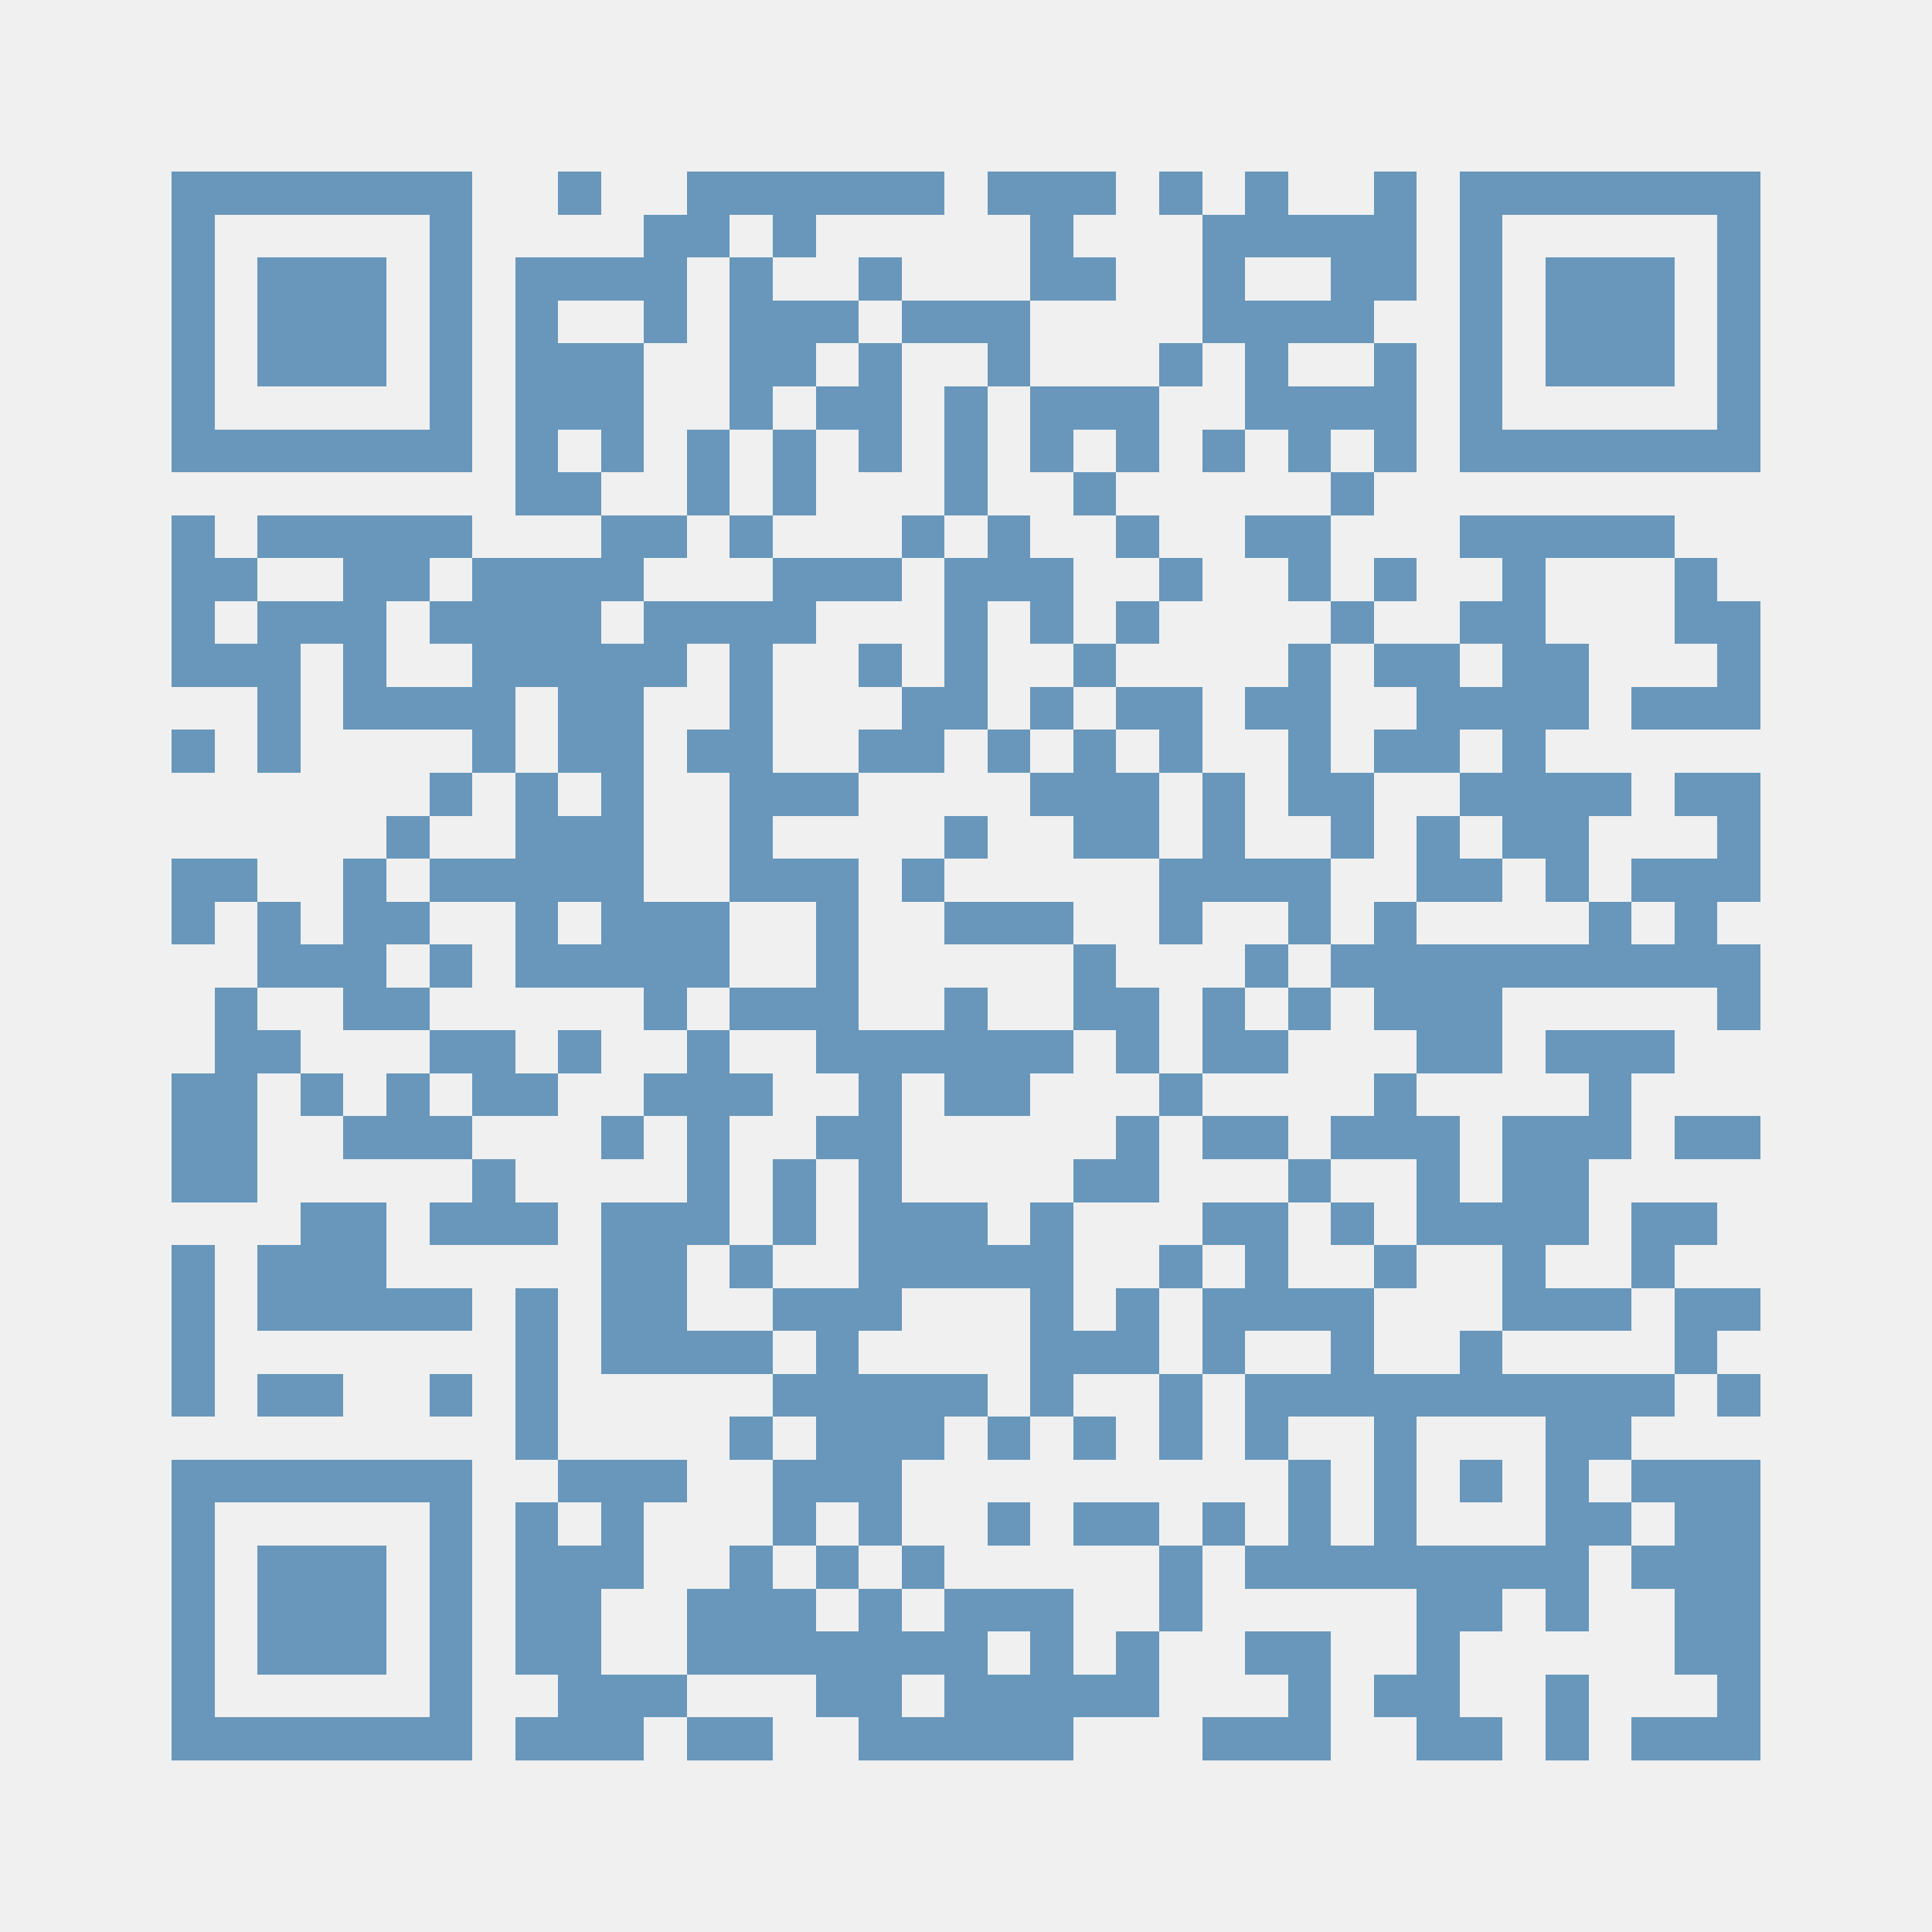
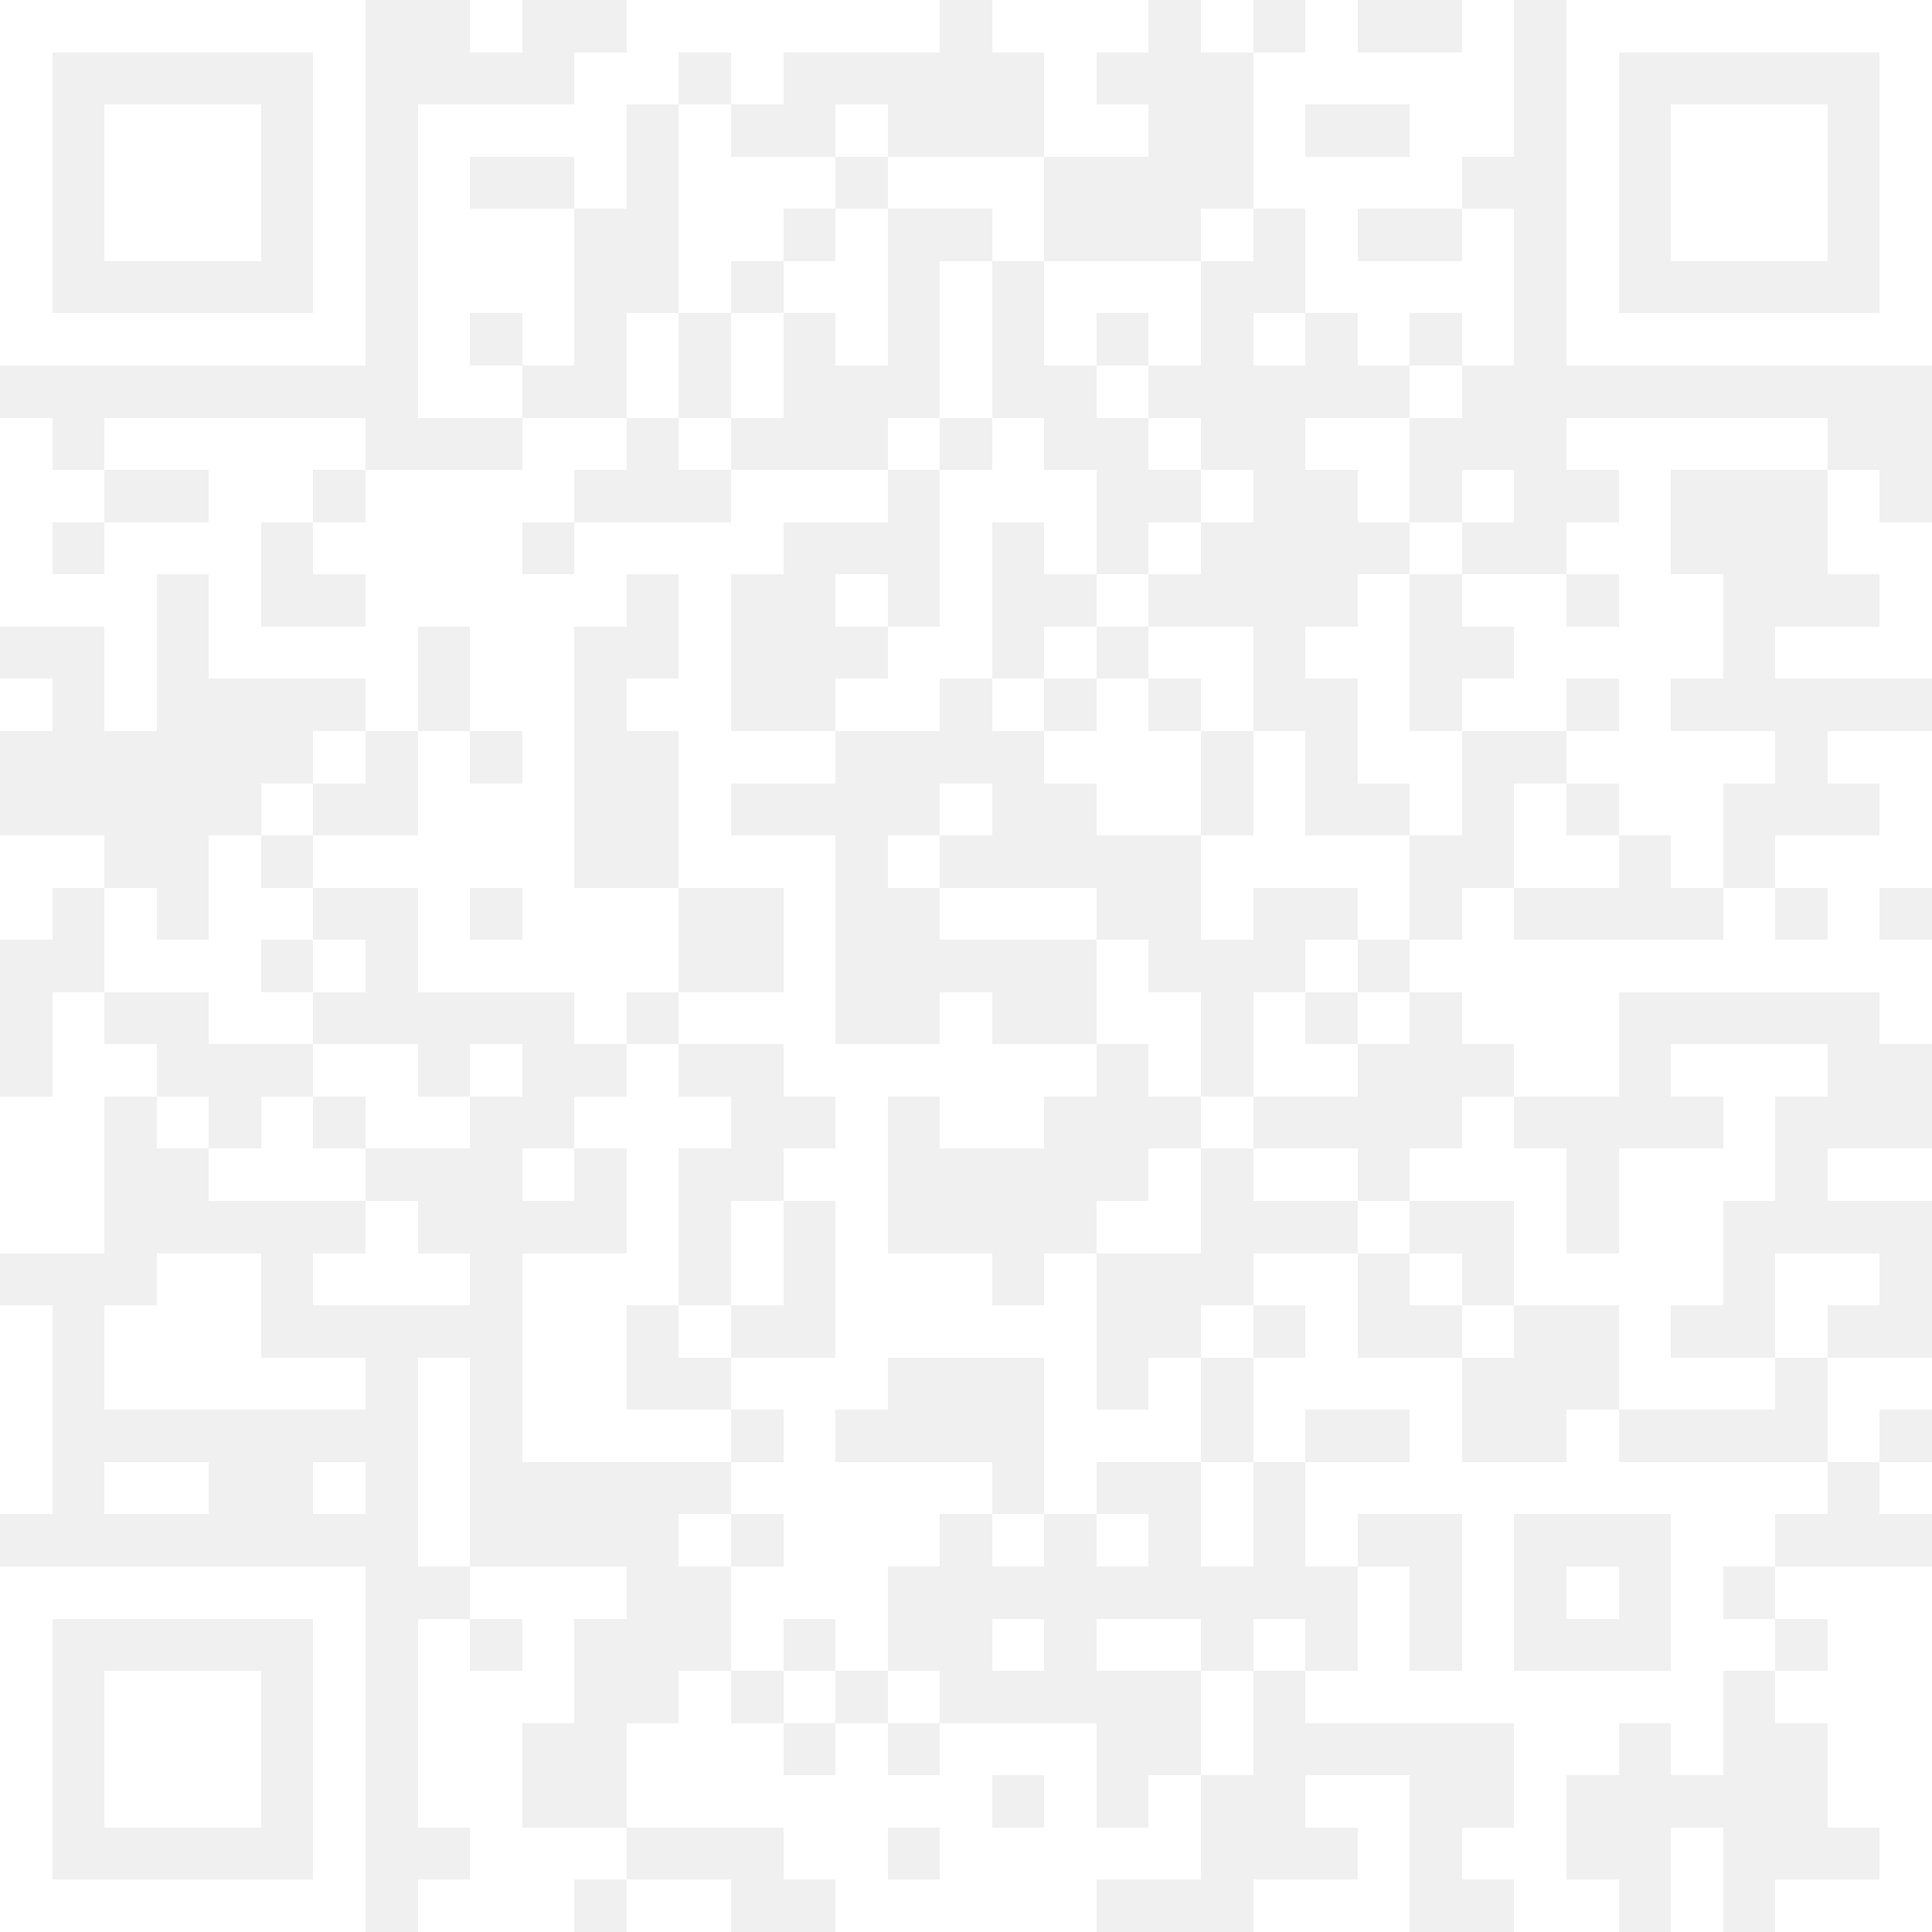
- <svg xmlns="http://www.w3.org/2000/svg" viewBox="0 0 45 45" shape-rendering="crispEdges" width="400" height="400">
-   <path d="M 4 4 L 5 4 L 6 4 L 7 4 L 8 4 L 9 4 L 10 4 L 11 4 L 11 5 L 11 6 L 11 7 L 11 8 L 11 9 L 11 10 L 11 11 L 10 11 L 9 11 L 8 11 L 7 11 L 6 11 L 5 11 L 4 11 L 4 10 L 4 9 L 4 8 L 4 7 L 4 6 L 4 5 Z M 5 5 L 5 6 L 5 7 L 5 8 L 5 9 L 5 10 L 6 10 L 7 10 L 8 10 L 9 10 L 10 10 L 10 9 L 10 8 L 10 7 L 10 6 L 10 5 L 9 5 L 8 5 L 7 5 L 6 5 Z" fill="#6897bb" />
-   <path d="M 4 12 L 5 12 L 5 13 L 6 13 L 6 14 L 5 14 L 5 15 L 6 15 L 6 14 L 7 14 L 8 14 L 8 13 L 7 13 L 6 13 L 6 12 L 7 12 L 8 12 L 9 12 L 10 12 L 11 12 L 11 13 L 10 13 L 10 14 L 9 14 L 9 15 L 9 16 L 10 16 L 11 16 L 11 15 L 10 15 L 10 14 L 11 14 L 11 13 L 12 13 L 13 13 L 14 13 L 14 12 L 15 12 L 16 12 L 16 13 L 15 13 L 15 14 L 14 14 L 14 15 L 15 15 L 15 14 L 16 14 L 17 14 L 18 14 L 18 13 L 19 13 L 20 13 L 21 13 L 21 14 L 20 14 L 19 14 L 19 15 L 18 15 L 18 16 L 18 17 L 18 18 L 19 18 L 20 18 L 20 19 L 19 19 L 18 19 L 18 20 L 19 20 L 20 20 L 20 21 L 20 22 L 20 23 L 20 24 L 21 24 L 22 24 L 22 23 L 23 23 L 23 24 L 24 24 L 25 24 L 25 25 L 24 25 L 24 26 L 23 26 L 22 26 L 22 25 L 21 25 L 21 26 L 21 27 L 21 28 L 22 28 L 23 28 L 23 29 L 24 29 L 24 28 L 25 28 L 25 29 L 25 30 L 25 31 L 26 31 L 26 30 L 27 30 L 27 31 L 27 32 L 26 32 L 25 32 L 25 33 L 24 33 L 24 32 L 24 31 L 24 30 L 23 30 L 22 30 L 21 30 L 21 31 L 20 31 L 20 32 L 21 32 L 22 32 L 23 32 L 23 33 L 22 33 L 22 34 L 21 34 L 21 35 L 21 36 L 20 36 L 20 35 L 19 35 L 19 36 L 18 36 L 18 35 L 18 34 L 19 34 L 19 33 L 18 33 L 18 32 L 19 32 L 19 31 L 18 31 L 18 30 L 19 30 L 20 30 L 20 29 L 20 28 L 20 27 L 19 27 L 19 26 L 20 26 L 20 25 L 19 25 L 19 24 L 18 24 L 17 24 L 17 23 L 18 23 L 19 23 L 19 22 L 19 21 L 18 21 L 17 21 L 17 20 L 17 19 L 17 18 L 16 18 L 16 17 L 17 17 L 17 16 L 17 15 L 16 15 L 16 16 L 15 16 L 15 17 L 15 18 L 15 19 L 15 20 L 15 21 L 16 21 L 17 21 L 17 22 L 17 23 L 16 23 L 16 24 L 15 24 L 15 23 L 14 23 L 13 23 L 12 23 L 12 22 L 12 21 L 11 21 L 10 21 L 10 20 L 11 20 L 12 20 L 12 19 L 12 18 L 13 18 L 13 19 L 14 19 L 14 18 L 13 18 L 13 17 L 13 16 L 12 16 L 12 17 L 12 18 L 11 18 L 11 17 L 10 17 L 9 17 L 8 17 L 8 16 L 8 15 L 7 15 L 7 16 L 7 17 L 7 18 L 6 18 L 6 17 L 6 16 L 5 16 L 4 16 L 4 15 L 4 14 L 4 13 Z M 13 21 L 13 22 L 14 22 L 14 21 Z" fill="#6897bb" />
-   <path d="M 4 17 L 5 17 L 5 18 L 4 18 Z" fill="#6897bb" />
-   <path d="M 4 20 L 5 20 L 6 20 L 6 21 L 5 21 L 5 22 L 4 22 L 4 21 Z" fill="#6897bb" />
-   <path d="M 4 25 L 5 25 L 5 24 L 5 23 L 6 23 L 6 24 L 7 24 L 7 25 L 6 25 L 6 26 L 6 27 L 6 28 L 5 28 L 4 28 L 4 27 L 4 26 Z" fill="#6897bb" />
-   <path d="M 4 29 L 5 29 L 5 30 L 5 31 L 5 32 L 5 33 L 4 33 L 4 32 L 4 31 L 4 30 Z" fill="#6897bb" />
-   <path d="M 4 34 L 5 34 L 6 34 L 7 34 L 8 34 L 9 34 L 10 34 L 11 34 L 11 35 L 11 36 L 11 37 L 11 38 L 11 39 L 11 40 L 11 41 L 10 41 L 9 41 L 8 41 L 7 41 L 6 41 L 5 41 L 4 41 L 4 40 L 4 39 L 4 38 L 4 37 L 4 36 L 4 35 Z M 5 35 L 5 36 L 5 37 L 5 38 L 5 39 L 5 40 L 6 40 L 7 40 L 8 40 L 9 40 L 10 40 L 10 39 L 10 38 L 10 37 L 10 36 L 10 35 L 9 35 L 8 35 L 7 35 L 6 35 Z" fill="#6897bb" />
-   <path d="M 6 6 L 7 6 L 8 6 L 9 6 L 9 7 L 9 8 L 9 9 L 8 9 L 7 9 L 6 9 L 6 8 L 6 7 Z" fill="#6897bb" />
-   <path d="M 6 21 L 7 21 L 7 22 L 8 22 L 8 21 L 8 20 L 9 20 L 9 21 L 10 21 L 10 22 L 9 22 L 9 23 L 10 23 L 10 24 L 9 24 L 8 24 L 8 23 L 7 23 L 6 23 L 6 22 Z" fill="#6897bb" />
-   <path d="M 6 29 L 7 29 L 7 28 L 8 28 L 9 28 L 9 29 L 9 30 L 10 30 L 11 30 L 11 31 L 10 31 L 9 31 L 8 31 L 7 31 L 6 31 L 6 30 Z" fill="#6897bb" />
-   <path d="M 6 32 L 7 32 L 8 32 L 8 33 L 7 33 L 6 33 Z" fill="#6897bb" />
-   <path d="M 6 36 L 7 36 L 8 36 L 9 36 L 9 37 L 9 38 L 9 39 L 8 39 L 7 39 L 6 39 L 6 38 L 6 37 Z" fill="#6897bb" />
-   <path d="M 7 25 L 8 25 L 8 26 L 7 26 Z" fill="#6897bb" />
-   <path d="M 8 26 L 9 26 L 9 25 L 10 25 L 10 26 L 11 26 L 11 27 L 10 27 L 9 27 L 8 27 Z" fill="#6897bb" />
-   <path d="M 9 19 L 10 19 L 10 20 L 9 20 Z" fill="#6897bb" />
-   <path d="M 10 18 L 11 18 L 11 19 L 10 19 Z" fill="#6897bb" />
-   <path d="M 10 22 L 11 22 L 11 23 L 10 23 Z" fill="#6897bb" />
-   <path d="M 10 24 L 11 24 L 12 24 L 12 25 L 13 25 L 13 26 L 12 26 L 11 26 L 11 25 L 10 25 Z" fill="#6897bb" />
-   <path d="M 10 28 L 11 28 L 11 27 L 12 27 L 12 28 L 13 28 L 13 29 L 12 29 L 11 29 L 10 29 Z" fill="#6897bb" />
-   <path d="M 10 32 L 11 32 L 11 33 L 10 33 Z" fill="#6897bb" />
-   <path d="M 12 6 L 13 6 L 14 6 L 15 6 L 15 5 L 16 5 L 16 4 L 17 4 L 18 4 L 19 4 L 20 4 L 21 4 L 22 4 L 22 5 L 21 5 L 20 5 L 19 5 L 19 6 L 18 6 L 18 5 L 17 5 L 17 6 L 16 6 L 16 7 L 16 8 L 15 8 L 15 7 L 14 7 L 13 7 L 13 8 L 14 8 L 15 8 L 15 9 L 15 10 L 15 11 L 14 11 L 14 10 L 13 10 L 13 11 L 14 11 L 14 12 L 13 12 L 12 12 L 12 11 L 12 10 L 12 9 L 12 8 L 12 7 Z" fill="#6897bb" />
-   <path d="M 12 30 L 13 30 L 13 31 L 13 32 L 13 33 L 13 34 L 12 34 L 12 33 L 12 32 L 12 31 Z" fill="#6897bb" />
-   <path d="M 12 35 L 13 35 L 13 36 L 14 36 L 14 35 L 13 35 L 13 34 L 14 34 L 15 34 L 16 34 L 16 35 L 15 35 L 15 36 L 15 37 L 14 37 L 14 38 L 14 39 L 15 39 L 16 39 L 16 40 L 15 40 L 15 41 L 14 41 L 13 41 L 12 41 L 12 40 L 13 40 L 13 39 L 12 39 L 12 38 L 12 37 L 12 36 Z" fill="#6897bb" />
-   <path d="M 13 4 L 14 4 L 14 5 L 13 5 Z" fill="#6897bb" />
-   <path d="M 13 24 L 14 24 L 14 25 L 13 25 Z" fill="#6897bb" />
-   <path d="M 14 26 L 15 26 L 15 27 L 14 27 Z" fill="#6897bb" />
-   <path d="M 14 28 L 15 28 L 16 28 L 16 27 L 16 26 L 15 26 L 15 25 L 16 25 L 16 24 L 17 24 L 17 25 L 18 25 L 18 26 L 17 26 L 17 27 L 17 28 L 17 29 L 16 29 L 16 30 L 16 31 L 17 31 L 18 31 L 18 32 L 17 32 L 16 32 L 15 32 L 14 32 L 14 31 L 14 30 L 14 29 Z" fill="#6897bb" />
-   <path d="M 16 10 L 17 10 L 17 11 L 17 12 L 16 12 L 16 11 Z" fill="#6897bb" />
-   <path d="M 16 37 L 17 37 L 17 36 L 18 36 L 18 37 L 19 37 L 19 38 L 20 38 L 20 37 L 21 37 L 21 38 L 22 38 L 22 37 L 23 37 L 24 37 L 25 37 L 25 38 L 25 39 L 26 39 L 26 38 L 27 38 L 27 39 L 27 40 L 26 40 L 25 40 L 25 41 L 24 41 L 23 41 L 22 41 L 21 41 L 20 41 L 20 40 L 19 40 L 19 39 L 18 39 L 17 39 L 16 39 L 16 38 Z M 21 39 L 21 40 L 22 40 L 22 39 Z M 23 38 L 23 39 L 24 39 L 24 38 Z" fill="#6897bb" />
-   <path d="M 16 40 L 17 40 L 18 40 L 18 41 L 17 41 L 16 41 Z" fill="#6897bb" />
-   <path d="M 17 6 L 18 6 L 18 7 L 19 7 L 20 7 L 20 8 L 19 8 L 19 9 L 18 9 L 18 10 L 17 10 L 17 9 L 17 8 L 17 7 Z" fill="#6897bb" />
-   <path d="M 17 12 L 18 12 L 18 13 L 17 13 Z" fill="#6897bb" />
-   <path d="M 17 29 L 18 29 L 18 30 L 17 30 Z" fill="#6897bb" />
-   <path d="M 17 33 L 18 33 L 18 34 L 17 34 Z" fill="#6897bb" />
-   <path d="M 18 10 L 19 10 L 19 11 L 19 12 L 18 12 L 18 11 Z" fill="#6897bb" />
-   <path d="M 18 27 L 19 27 L 19 28 L 19 29 L 18 29 L 18 28 Z" fill="#6897bb" />
-   <path d="M 19 9 L 20 9 L 20 8 L 21 8 L 21 9 L 21 10 L 21 11 L 20 11 L 20 10 L 19 10 Z" fill="#6897bb" />
-   <path d="M 19 36 L 20 36 L 20 37 L 19 37 Z" fill="#6897bb" />
-   <path d="M 20 6 L 21 6 L 21 7 L 20 7 Z" fill="#6897bb" />
-   <path d="M 20 15 L 21 15 L 21 16 L 20 16 Z" fill="#6897bb" />
-   <path d="M 20 17 L 21 17 L 21 16 L 22 16 L 22 15 L 22 14 L 22 13 L 23 13 L 23 12 L 24 12 L 24 13 L 25 13 L 25 14 L 25 15 L 24 15 L 24 14 L 23 14 L 23 15 L 23 16 L 23 17 L 22 17 L 22 18 L 21 18 L 20 18 Z" fill="#6897bb" />
-   <path d="M 21 7 L 22 7 L 23 7 L 24 7 L 24 8 L 24 9 L 23 9 L 23 8 L 22 8 L 21 8 Z" fill="#6897bb" />
-   <path d="M 21 12 L 22 12 L 22 13 L 21 13 Z" fill="#6897bb" />
-   <path d="M 21 20 L 22 20 L 22 21 L 21 21 Z" fill="#6897bb" />
-   <path d="M 21 36 L 22 36 L 22 37 L 21 37 Z" fill="#6897bb" />
-   <path d="M 22 9 L 23 9 L 23 10 L 23 11 L 23 12 L 22 12 L 22 11 L 22 10 Z" fill="#6897bb" />
-   <path d="M 22 19 L 23 19 L 23 20 L 22 20 Z" fill="#6897bb" />
-   <path d="M 22 21 L 23 21 L 24 21 L 25 21 L 25 22 L 24 22 L 23 22 L 22 22 Z" fill="#6897bb" />
-   <path d="M 23 4 L 24 4 L 25 4 L 26 4 L 26 5 L 25 5 L 25 6 L 26 6 L 26 7 L 25 7 L 24 7 L 24 6 L 24 5 L 23 5 Z" fill="#6897bb" />
-   <path d="M 23 17 L 24 17 L 24 18 L 23 18 Z" fill="#6897bb" />
-   <path d="M 23 33 L 24 33 L 24 34 L 23 34 Z" fill="#6897bb" />
-   <path d="M 23 35 L 24 35 L 24 36 L 23 36 Z" fill="#6897bb" />
-   <path d="M 24 9 L 25 9 L 26 9 L 27 9 L 27 10 L 27 11 L 26 11 L 26 10 L 25 10 L 25 11 L 24 11 L 24 10 Z" fill="#6897bb" />
-   <path d="M 24 16 L 25 16 L 25 17 L 24 17 Z" fill="#6897bb" />
-   <path d="M 24 18 L 25 18 L 25 17 L 26 17 L 26 18 L 27 18 L 27 19 L 27 20 L 26 20 L 25 20 L 25 19 L 24 19 Z" fill="#6897bb" />
-   <path d="M 25 11 L 26 11 L 26 12 L 25 12 Z" fill="#6897bb" />
-   <path d="M 25 15 L 26 15 L 26 16 L 25 16 Z" fill="#6897bb" />
-   <path d="M 25 22 L 26 22 L 26 23 L 27 23 L 27 24 L 27 25 L 26 25 L 26 24 L 25 24 L 25 23 Z" fill="#6897bb" />
-   <path d="M 25 27 L 26 27 L 26 26 L 27 26 L 27 27 L 27 28 L 26 28 L 25 28 Z" fill="#6897bb" />
-   <path d="M 25 33 L 26 33 L 26 34 L 25 34 Z" fill="#6897bb" />
-   <path d="M 25 35 L 26 35 L 27 35 L 27 36 L 26 36 L 25 36 Z" fill="#6897bb" />
-   <path d="M 26 12 L 27 12 L 27 13 L 26 13 Z" fill="#6897bb" />
-   <path d="M 26 14 L 27 14 L 27 15 L 26 15 Z" fill="#6897bb" />
-   <path d="M 26 16 L 27 16 L 28 16 L 28 17 L 28 18 L 27 18 L 27 17 L 26 17 Z" fill="#6897bb" />
-   <path d="M 27 4 L 28 4 L 28 5 L 27 5 Z" fill="#6897bb" />
-   <path d="M 27 8 L 28 8 L 28 9 L 27 9 Z" fill="#6897bb" />
-   <path d="M 27 13 L 28 13 L 28 14 L 27 14 Z" fill="#6897bb" />
-   <path d="M 27 20 L 28 20 L 28 19 L 28 18 L 29 18 L 29 19 L 29 20 L 30 20 L 31 20 L 31 21 L 31 22 L 30 22 L 30 21 L 29 21 L 28 21 L 28 22 L 27 22 L 27 21 Z" fill="#6897bb" />
-   <path d="M 27 25 L 28 25 L 28 26 L 27 26 Z" fill="#6897bb" />
-   <path d="M 27 29 L 28 29 L 28 30 L 27 30 Z" fill="#6897bb" />
-   <path d="M 27 32 L 28 32 L 28 33 L 28 34 L 27 34 L 27 33 Z" fill="#6897bb" />
-   <path d="M 27 36 L 28 36 L 28 37 L 28 38 L 27 38 L 27 37 Z" fill="#6897bb" />
-   <path d="M 28 5 L 29 5 L 29 4 L 30 4 L 30 5 L 31 5 L 32 5 L 32 4 L 33 4 L 33 5 L 33 6 L 33 7 L 32 7 L 32 8 L 31 8 L 30 8 L 30 9 L 31 9 L 32 9 L 32 8 L 33 8 L 33 9 L 33 10 L 33 11 L 32 11 L 32 10 L 31 10 L 31 11 L 30 11 L 30 10 L 29 10 L 29 9 L 29 8 L 28 8 L 28 7 L 28 6 Z M 29 6 L 29 7 L 30 7 L 31 7 L 31 6 L 30 6 Z" fill="#6897bb" />
-   <path d="M 28 10 L 29 10 L 29 11 L 28 11 Z" fill="#6897bb" />
-   <path d="M 28 23 L 29 23 L 29 24 L 30 24 L 30 25 L 29 25 L 28 25 L 28 24 Z" fill="#6897bb" />
-   <path d="M 28 26 L 29 26 L 30 26 L 30 27 L 29 27 L 28 27 Z" fill="#6897bb" />
-   <path d="M 28 28 L 29 28 L 30 28 L 30 29 L 30 30 L 31 30 L 32 30 L 32 31 L 32 32 L 33 32 L 34 32 L 34 31 L 35 31 L 35 32 L 36 32 L 37 32 L 38 32 L 39 32 L 39 33 L 38 33 L 38 34 L 37 34 L 37 35 L 38 35 L 38 36 L 37 36 L 37 37 L 37 38 L 36 38 L 36 37 L 35 37 L 35 38 L 34 38 L 34 39 L 34 40 L 35 40 L 35 41 L 34 41 L 33 41 L 33 40 L 32 40 L 32 39 L 33 39 L 33 38 L 33 37 L 32 37 L 31 37 L 30 37 L 29 37 L 29 36 L 30 36 L 30 35 L 30 34 L 31 34 L 31 35 L 31 36 L 32 36 L 32 35 L 32 34 L 32 33 L 31 33 L 30 33 L 30 34 L 29 34 L 29 33 L 29 32 L 30 32 L 31 32 L 31 31 L 30 31 L 29 31 L 29 32 L 28 32 L 28 31 L 28 30 L 29 30 L 29 29 L 28 29 Z M 33 33 L 33 34 L 33 35 L 33 36 L 34 36 L 35 36 L 36 36 L 36 35 L 36 34 L 36 33 L 35 33 L 34 33 Z" fill="#6897bb" />
-   <path d="M 28 35 L 29 35 L 29 36 L 28 36 Z" fill="#6897bb" />
-   <path d="M 28 40 L 29 40 L 30 40 L 30 39 L 29 39 L 29 38 L 30 38 L 31 38 L 31 39 L 31 40 L 31 41 L 30 41 L 29 41 L 28 41 Z" fill="#6897bb" />
-   <path d="M 29 12 L 30 12 L 31 12 L 31 13 L 31 14 L 30 14 L 30 13 L 29 13 Z" fill="#6897bb" />
-   <path d="M 29 16 L 30 16 L 30 15 L 31 15 L 31 16 L 31 17 L 31 18 L 32 18 L 32 19 L 32 20 L 31 20 L 31 19 L 30 19 L 30 18 L 30 17 L 29 17 Z" fill="#6897bb" />
-   <path d="M 29 22 L 30 22 L 30 23 L 29 23 Z" fill="#6897bb" />
-   <path d="M 30 23 L 31 23 L 31 24 L 30 24 Z" fill="#6897bb" />
-   <path d="M 30 27 L 31 27 L 31 28 L 30 28 Z" fill="#6897bb" />
-   <path d="M 31 11 L 32 11 L 32 12 L 31 12 Z" fill="#6897bb" />
-   <path d="M 31 14 L 32 14 L 32 15 L 31 15 Z" fill="#6897bb" />
-   <path d="M 31 22 L 32 22 L 32 21 L 33 21 L 33 22 L 34 22 L 35 22 L 36 22 L 37 22 L 37 21 L 38 21 L 38 22 L 39 22 L 39 21 L 38 21 L 38 20 L 39 20 L 40 20 L 40 19 L 39 19 L 39 18 L 40 18 L 41 18 L 41 19 L 41 20 L 41 21 L 40 21 L 40 22 L 41 22 L 41 23 L 41 24 L 40 24 L 40 23 L 39 23 L 38 23 L 37 23 L 36 23 L 35 23 L 35 24 L 35 25 L 34 25 L 33 25 L 33 24 L 32 24 L 32 23 L 31 23 Z" fill="#6897bb" />
-   <path d="M 31 26 L 32 26 L 32 25 L 33 25 L 33 26 L 34 26 L 34 27 L 34 28 L 35 28 L 35 27 L 35 26 L 36 26 L 37 26 L 37 25 L 36 25 L 36 24 L 37 24 L 38 24 L 39 24 L 39 25 L 38 25 L 38 26 L 38 27 L 37 27 L 37 28 L 37 29 L 36 29 L 36 30 L 37 30 L 38 30 L 38 31 L 37 31 L 36 31 L 35 31 L 35 30 L 35 29 L 34 29 L 33 29 L 33 28 L 33 27 L 32 27 L 31 27 Z" fill="#6897bb" />
-   <path d="M 31 28 L 32 28 L 32 29 L 31 29 Z" fill="#6897bb" />
-   <path d="M 32 13 L 33 13 L 33 14 L 32 14 Z" fill="#6897bb" />
-   <path d="M 32 15 L 33 15 L 34 15 L 34 16 L 35 16 L 35 15 L 34 15 L 34 14 L 35 14 L 35 13 L 34 13 L 34 12 L 35 12 L 36 12 L 37 12 L 38 12 L 39 12 L 39 13 L 38 13 L 37 13 L 36 13 L 36 14 L 36 15 L 37 15 L 37 16 L 37 17 L 36 17 L 36 18 L 37 18 L 38 18 L 38 19 L 37 19 L 37 20 L 37 21 L 36 21 L 36 20 L 35 20 L 35 19 L 34 19 L 34 18 L 35 18 L 35 17 L 34 17 L 34 18 L 33 18 L 32 18 L 32 17 L 33 17 L 33 16 L 32 16 Z" fill="#6897bb" />
-   <path d="M 32 29 L 33 29 L 33 30 L 32 30 Z" fill="#6897bb" />
-   <path d="M 33 19 L 34 19 L 34 20 L 35 20 L 35 21 L 34 21 L 33 21 L 33 20 Z" fill="#6897bb" />
-   <path d="M 34 4 L 35 4 L 36 4 L 37 4 L 38 4 L 39 4 L 40 4 L 41 4 L 41 5 L 41 6 L 41 7 L 41 8 L 41 9 L 41 10 L 41 11 L 40 11 L 39 11 L 38 11 L 37 11 L 36 11 L 35 11 L 34 11 L 34 10 L 34 9 L 34 8 L 34 7 L 34 6 L 34 5 Z M 35 5 L 35 6 L 35 7 L 35 8 L 35 9 L 35 10 L 36 10 L 37 10 L 38 10 L 39 10 L 40 10 L 40 9 L 40 8 L 40 7 L 40 6 L 40 5 L 39 5 L 38 5 L 37 5 L 36 5 Z" fill="#6897bb" />
-   <path d="M 34 34 L 35 34 L 35 35 L 34 35 Z" fill="#6897bb" />
-   <path d="M 36 6 L 37 6 L 38 6 L 39 6 L 39 7 L 39 8 L 39 9 L 38 9 L 37 9 L 36 9 L 36 8 L 36 7 Z" fill="#6897bb" />
-   <path d="M 36 39 L 37 39 L 37 40 L 37 41 L 36 41 L 36 40 Z" fill="#6897bb" />
-   <path d="M 38 16 L 39 16 L 40 16 L 40 15 L 39 15 L 39 14 L 39 13 L 40 13 L 40 14 L 41 14 L 41 15 L 41 16 L 41 17 L 40 17 L 39 17 L 38 17 Z" fill="#6897bb" />
-   <path d="M 38 28 L 39 28 L 40 28 L 40 29 L 39 29 L 39 30 L 38 30 L 38 29 Z" fill="#6897bb" />
-   <path d="M 38 34 L 39 34 L 40 34 L 41 34 L 41 35 L 41 36 L 41 37 L 41 38 L 41 39 L 41 40 L 41 41 L 40 41 L 39 41 L 38 41 L 38 40 L 39 40 L 40 40 L 40 39 L 39 39 L 39 38 L 39 37 L 38 37 L 38 36 L 39 36 L 39 35 L 38 35 Z" fill="#6897bb" />
-   <path d="M 39 26 L 40 26 L 41 26 L 41 27 L 40 27 L 39 27 Z" fill="#6897bb" />
-   <path d="M 39 30 L 40 30 L 41 30 L 41 31 L 40 31 L 40 32 L 39 32 L 39 31 Z" fill="#6897bb" />
-   <path d="M 40 32 L 41 32 L 41 33 L 40 33 Z" fill="#6897bb" />
+ <svg xmlns="http://www.w3.org/2000/svg" viewBox="4 4 37 37" shape-rendering="crispEdges" width="400" height="400">
+   <path d="M 4 4 L 5 4 L 6 4 L 7 4 L 8 4 L 9 4 L 10 4 L 11 4 L 11 5 L 11 6 L 11 7 L 11 8 L 11 9 L 11 10 L 11 11 L 10 11 L 9 11 L 8 11 L 7 11 L 6 11 L 5 11 L 4 11 L 4 10 L 4 9 L 4 8 L 4 7 L 4 6 L 4 5 Z M 5 5 L 5 6 L 5 7 L 5 8 L 5 9 L 5 10 L 6 10 L 7 10 L 8 10 L 9 10 L 10 10 L 10 9 L 10 8 L 10 7 L 10 6 L 10 5 L 9 5 L 8 5 L 7 5 L 6 5 Z" fill="#ffffff" />
+   <path d="M 4 12 L 5 12 L 5 13 L 6 13 L 6 14 L 5 14 L 5 15 L 6 15 L 6 14 L 7 14 L 8 14 L 8 13 L 7 13 L 6 13 L 6 12 L 7 12 L 8 12 L 9 12 L 10 12 L 11 12 L 11 13 L 10 13 L 10 14 L 9 14 L 9 15 L 9 16 L 10 16 L 11 16 L 11 15 L 10 15 L 10 14 L 11 14 L 11 13 L 12 13 L 13 13 L 14 13 L 14 12 L 15 12 L 16 12 L 16 13 L 15 13 L 15 14 L 14 14 L 14 15 L 15 15 L 15 14 L 16 14 L 17 14 L 18 14 L 18 13 L 19 13 L 20 13 L 21 13 L 21 14 L 20 14 L 19 14 L 19 15 L 18 15 L 18 16 L 18 17 L 18 18 L 19 18 L 20 18 L 20 19 L 19 19 L 18 19 L 18 20 L 19 20 L 20 20 L 20 21 L 20 22 L 20 23 L 20 24 L 21 24 L 22 24 L 22 23 L 23 23 L 23 24 L 24 24 L 25 24 L 25 25 L 24 25 L 24 26 L 23 26 L 22 26 L 22 25 L 21 25 L 21 26 L 21 27 L 21 28 L 22 28 L 23 28 L 23 29 L 24 29 L 24 28 L 25 28 L 25 29 L 25 30 L 25 31 L 26 31 L 26 30 L 27 30 L 27 31 L 27 32 L 26 32 L 25 32 L 25 33 L 24 33 L 24 32 L 24 31 L 24 30 L 23 30 L 22 30 L 21 30 L 21 31 L 20 31 L 20 32 L 21 32 L 22 32 L 23 32 L 23 33 L 22 33 L 22 34 L 21 34 L 21 35 L 21 36 L 20 36 L 20 35 L 19 35 L 19 36 L 18 36 L 18 35 L 18 34 L 19 34 L 19 33 L 18 33 L 18 32 L 19 32 L 19 31 L 18 31 L 18 30 L 19 30 L 20 30 L 20 29 L 20 28 L 20 27 L 19 27 L 19 26 L 20 26 L 20 25 L 19 25 L 19 24 L 18 24 L 17 24 L 17 23 L 18 23 L 19 23 L 19 22 L 19 21 L 18 21 L 17 21 L 17 20 L 17 19 L 17 18 L 16 18 L 16 17 L 17 17 L 17 16 L 17 15 L 16 15 L 16 16 L 15 16 L 15 17 L 15 18 L 15 19 L 15 20 L 15 21 L 16 21 L 17 21 L 17 22 L 17 23 L 16 23 L 16 24 L 15 24 L 15 23 L 14 23 L 13 23 L 12 23 L 12 22 L 12 21 L 11 21 L 10 21 L 10 20 L 11 20 L 12 20 L 12 19 L 12 18 L 13 18 L 13 19 L 14 19 L 14 18 L 13 18 L 13 17 L 13 16 L 12 16 L 12 17 L 12 18 L 11 18 L 11 17 L 10 17 L 9 17 L 8 17 L 8 16 L 8 15 L 7 15 L 7 16 L 7 17 L 7 18 L 6 18 L 6 17 L 6 16 L 5 16 L 4 16 L 4 15 L 4 14 L 4 13 Z M 13 21 L 13 22 L 14 22 L 14 21 Z" fill="#ffffff" />
+   <path d="M 4 17 L 5 17 L 5 18 L 4 18 Z" fill="#ffffff" />
+   <path d="M 4 20 L 5 20 L 6 20 L 6 21 L 5 21 L 5 22 L 4 22 L 4 21 Z" fill="#ffffff" />
+   <path d="M 4 25 L 5 25 L 5 24 L 5 23 L 6 23 L 6 24 L 7 24 L 7 25 L 6 25 L 6 26 L 6 27 L 6 28 L 5 28 L 4 28 L 4 27 L 4 26 Z" fill="#ffffff" />
+   <path d="M 4 29 L 5 29 L 5 30 L 5 31 L 5 32 L 5 33 L 4 33 L 4 32 L 4 31 L 4 30 Z" fill="#ffffff" />
+   <path d="M 4 34 L 5 34 L 6 34 L 7 34 L 8 34 L 9 34 L 10 34 L 11 34 L 11 35 L 11 36 L 11 37 L 11 38 L 11 39 L 11 40 L 11 41 L 10 41 L 9 41 L 8 41 L 7 41 L 6 41 L 5 41 L 4 41 L 4 40 L 4 39 L 4 38 L 4 37 L 4 36 L 4 35 Z M 5 35 L 5 36 L 5 37 L 5 38 L 5 39 L 5 40 L 6 40 L 7 40 L 8 40 L 9 40 L 10 40 L 10 39 L 10 38 L 10 37 L 10 36 L 10 35 L 9 35 L 8 35 L 7 35 L 6 35 Z" fill="#ffffff" />
+   <path d="M 6 6 L 7 6 L 8 6 L 9 6 L 9 7 L 9 8 L 9 9 L 8 9 L 7 9 L 6 9 L 6 8 L 6 7 Z" fill="#ffffff" />
+   <path d="M 6 21 L 7 21 L 7 22 L 8 22 L 8 21 L 8 20 L 9 20 L 9 21 L 10 21 L 10 22 L 9 22 L 9 23 L 10 23 L 10 24 L 9 24 L 8 24 L 8 23 L 7 23 L 6 23 L 6 22 Z" fill="#ffffff" />
+   <path d="M 6 29 L 7 29 L 7 28 L 8 28 L 9 28 L 9 29 L 9 30 L 10 30 L 11 30 L 11 31 L 10 31 L 9 31 L 8 31 L 7 31 L 6 31 L 6 30 Z" fill="#ffffff" />
+   <path d="M 6 32 L 7 32 L 8 32 L 8 33 L 7 33 L 6 33 Z" fill="#ffffff" />
+   <path d="M 6 36 L 7 36 L 8 36 L 9 36 L 9 37 L 9 38 L 9 39 L 8 39 L 7 39 L 6 39 L 6 38 L 6 37 Z" fill="#ffffff" />
+   <path d="M 7 25 L 8 25 L 8 26 L 7 26 Z" fill="#ffffff" />
+   <path d="M 8 26 L 9 26 L 9 25 L 10 25 L 10 26 L 11 26 L 11 27 L 10 27 L 9 27 L 8 27 Z" fill="#ffffff" />
+   <path d="M 9 19 L 10 19 L 10 20 L 9 20 Z" fill="#ffffff" />
+   <path d="M 10 18 L 11 18 L 11 19 L 10 19 Z" fill="#ffffff" />
+   <path d="M 10 22 L 11 22 L 11 23 L 10 23 Z" fill="#ffffff" />
+   <path d="M 10 24 L 11 24 L 12 24 L 12 25 L 13 25 L 13 26 L 12 26 L 11 26 L 11 25 L 10 25 Z" fill="#ffffff" />
+   <path d="M 10 28 L 11 28 L 11 27 L 12 27 L 12 28 L 13 28 L 13 29 L 12 29 L 11 29 L 10 29 Z" fill="#ffffff" />
+   <path d="M 10 32 L 11 32 L 11 33 L 10 33 Z" fill="#ffffff" />
+   <path d="M 12 6 L 13 6 L 14 6 L 15 6 L 15 5 L 16 5 L 16 4 L 17 4 L 18 4 L 19 4 L 20 4 L 21 4 L 22 4 L 22 5 L 21 5 L 20 5 L 19 5 L 19 6 L 18 6 L 18 5 L 17 5 L 17 6 L 16 6 L 16 7 L 16 8 L 15 8 L 15 7 L 14 7 L 13 7 L 13 8 L 14 8 L 15 8 L 15 9 L 15 10 L 15 11 L 14 11 L 14 10 L 13 10 L 13 11 L 14 11 L 14 12 L 13 12 L 12 12 L 12 11 L 12 10 L 12 9 L 12 8 L 12 7 Z" fill="#ffffff" />
+   <path d="M 12 30 L 13 30 L 13 31 L 13 32 L 13 33 L 13 34 L 12 34 L 12 33 L 12 32 L 12 31 Z" fill="#ffffff" />
+   <path d="M 12 35 L 13 35 L 13 36 L 14 36 L 14 35 L 13 35 L 13 34 L 14 34 L 15 34 L 16 34 L 16 35 L 15 35 L 15 36 L 15 37 L 14 37 L 14 38 L 14 39 L 15 39 L 16 39 L 16 40 L 15 40 L 15 41 L 14 41 L 13 41 L 12 41 L 12 40 L 13 40 L 13 39 L 12 39 L 12 38 L 12 37 L 12 36 Z" fill="#ffffff" />
+   <path d="M 13 4 L 14 4 L 14 5 L 13 5 Z" fill="#ffffff" />
+   <path d="M 13 24 L 14 24 L 14 25 L 13 25 Z" fill="#ffffff" />
+   <path d="M 14 26 L 15 26 L 15 27 L 14 27 Z" fill="#ffffff" />
+   <path d="M 14 28 L 15 28 L 16 28 L 16 27 L 16 26 L 15 26 L 15 25 L 16 25 L 16 24 L 17 24 L 17 25 L 18 25 L 18 26 L 17 26 L 17 27 L 17 28 L 17 29 L 16 29 L 16 30 L 16 31 L 17 31 L 18 31 L 18 32 L 17 32 L 16 32 L 15 32 L 14 32 L 14 31 L 14 30 L 14 29 Z" fill="#ffffff" />
+   <path d="M 16 10 L 17 10 L 17 11 L 17 12 L 16 12 L 16 11 Z" fill="#ffffff" />
+   <path d="M 16 37 L 17 37 L 17 36 L 18 36 L 18 37 L 19 37 L 19 38 L 20 38 L 20 37 L 21 37 L 21 38 L 22 38 L 22 37 L 23 37 L 24 37 L 25 37 L 25 38 L 25 39 L 26 39 L 26 38 L 27 38 L 27 39 L 27 40 L 26 40 L 25 40 L 25 41 L 24 41 L 23 41 L 22 41 L 21 41 L 20 41 L 20 40 L 19 40 L 19 39 L 18 39 L 17 39 L 16 39 L 16 38 Z M 21 39 L 21 40 L 22 40 L 22 39 Z M 23 38 L 23 39 L 24 39 L 24 38 Z" fill="#ffffff" />
+   <path d="M 16 40 L 17 40 L 18 40 L 18 41 L 17 41 L 16 41 Z" fill="#ffffff" />
+   <path d="M 17 6 L 18 6 L 18 7 L 19 7 L 20 7 L 20 8 L 19 8 L 19 9 L 18 9 L 18 10 L 17 10 L 17 9 L 17 8 L 17 7 Z" fill="#ffffff" />
+   <path d="M 17 12 L 18 12 L 18 13 L 17 13 Z" fill="#ffffff" />
+   <path d="M 17 29 L 18 29 L 18 30 L 17 30 Z" fill="#ffffff" />
+   <path d="M 17 33 L 18 33 L 18 34 L 17 34 Z" fill="#ffffff" />
+   <path d="M 18 10 L 19 10 L 19 11 L 19 12 L 18 12 L 18 11 Z" fill="#ffffff" />
+   <path d="M 18 27 L 19 27 L 19 28 L 19 29 L 18 29 L 18 28 Z" fill="#ffffff" />
+   <path d="M 19 9 L 20 9 L 20 8 L 21 8 L 21 9 L 21 10 L 21 11 L 20 11 L 20 10 L 19 10 Z" fill="#ffffff" />
+   <path d="M 19 36 L 20 36 L 20 37 L 19 37 Z" fill="#ffffff" />
+   <path d="M 20 6 L 21 6 L 21 7 L 20 7 Z" fill="#ffffff" />
+   <path d="M 20 15 L 21 15 L 21 16 L 20 16 Z" fill="#ffffff" />
+   <path d="M 20 17 L 21 17 L 21 16 L 22 16 L 22 15 L 22 14 L 22 13 L 23 13 L 23 12 L 24 12 L 24 13 L 25 13 L 25 14 L 25 15 L 24 15 L 24 14 L 23 14 L 23 15 L 23 16 L 23 17 L 22 17 L 22 18 L 21 18 L 20 18 Z" fill="#ffffff" />
+   <path d="M 21 7 L 22 7 L 23 7 L 24 7 L 24 8 L 24 9 L 23 9 L 23 8 L 22 8 L 21 8 Z" fill="#ffffff" />
+   <path d="M 21 12 L 22 12 L 22 13 L 21 13 Z" fill="#ffffff" />
+   <path d="M 21 20 L 22 20 L 22 21 L 21 21 Z" fill="#ffffff" />
+   <path d="M 21 36 L 22 36 L 22 37 L 21 37 Z" fill="#ffffff" />
+   <path d="M 22 9 L 23 9 L 23 10 L 23 11 L 23 12 L 22 12 L 22 11 L 22 10 Z" fill="#ffffff" />
+   <path d="M 22 19 L 23 19 L 23 20 L 22 20 Z" fill="#ffffff" />
+   <path d="M 22 21 L 23 21 L 24 21 L 25 21 L 25 22 L 24 22 L 23 22 L 22 22 Z" fill="#ffffff" />
+   <path d="M 23 4 L 24 4 L 25 4 L 26 4 L 26 5 L 25 5 L 25 6 L 26 6 L 26 7 L 25 7 L 24 7 L 24 6 L 24 5 L 23 5 Z" fill="#ffffff" />
+   <path d="M 23 17 L 24 17 L 24 18 L 23 18 Z" fill="#ffffff" />
+   <path d="M 23 33 L 24 33 L 24 34 L 23 34 Z" fill="#ffffff" />
+   <path d="M 23 35 L 24 35 L 24 36 L 23 36 Z" fill="#ffffff" />
+   <path d="M 24 9 L 25 9 L 26 9 L 27 9 L 27 10 L 27 11 L 26 11 L 26 10 L 25 10 L 25 11 L 24 11 L 24 10 Z" fill="#ffffff" />
+   <path d="M 24 16 L 25 16 L 25 17 L 24 17 Z" fill="#ffffff" />
+   <path d="M 24 18 L 25 18 L 25 17 L 26 17 L 26 18 L 27 18 L 27 19 L 27 20 L 26 20 L 25 20 L 25 19 L 24 19 Z" fill="#ffffff" />
+   <path d="M 25 11 L 26 11 L 26 12 L 25 12 Z" fill="#ffffff" />
+   <path d="M 25 15 L 26 15 L 26 16 L 25 16 Z" fill="#ffffff" />
+   <path d="M 25 22 L 26 22 L 26 23 L 27 23 L 27 24 L 27 25 L 26 25 L 26 24 L 25 24 L 25 23 Z" fill="#ffffff" />
+   <path d="M 25 27 L 26 27 L 26 26 L 27 26 L 27 27 L 27 28 L 26 28 L 25 28 Z" fill="#ffffff" />
+   <path d="M 25 33 L 26 33 L 26 34 L 25 34 Z" fill="#ffffff" />
+   <path d="M 25 35 L 26 35 L 27 35 L 27 36 L 26 36 L 25 36 Z" fill="#ffffff" />
+   <path d="M 26 12 L 27 12 L 27 13 L 26 13 Z" fill="#ffffff" />
+   <path d="M 26 14 L 27 14 L 27 15 L 26 15 Z" fill="#ffffff" />
+   <path d="M 26 16 L 27 16 L 28 16 L 28 17 L 28 18 L 27 18 L 27 17 L 26 17 Z" fill="#ffffff" />
+   <path d="M 27 4 L 28 4 L 28 5 L 27 5 Z" fill="#ffffff" />
+   <path d="M 27 8 L 28 8 L 28 9 L 27 9 Z" fill="#ffffff" />
+   <path d="M 27 13 L 28 13 L 28 14 L 27 14 Z" fill="#ffffff" />
+   <path d="M 27 20 L 28 20 L 28 19 L 28 18 L 29 18 L 29 19 L 29 20 L 30 20 L 31 20 L 31 21 L 31 22 L 30 22 L 30 21 L 29 21 L 28 21 L 28 22 L 27 22 L 27 21 Z" fill="#ffffff" />
+   <path d="M 27 25 L 28 25 L 28 26 L 27 26 Z" fill="#ffffff" />
+   <path d="M 27 29 L 28 29 L 28 30 L 27 30 Z" fill="#ffffff" />
+   <path d="M 27 32 L 28 32 L 28 33 L 28 34 L 27 34 L 27 33 Z" fill="#ffffff" />
+   <path d="M 27 36 L 28 36 L 28 37 L 28 38 L 27 38 L 27 37 Z" fill="#ffffff" />
+   <path d="M 28 5 L 29 5 L 29 4 L 30 4 L 30 5 L 31 5 L 32 5 L 32 4 L 33 4 L 33 5 L 33 6 L 33 7 L 32 7 L 32 8 L 31 8 L 30 8 L 30 9 L 31 9 L 32 9 L 32 8 L 33 8 L 33 9 L 33 10 L 33 11 L 32 11 L 32 10 L 31 10 L 31 11 L 30 11 L 30 10 L 29 10 L 29 9 L 29 8 L 28 8 L 28 7 L 28 6 Z M 29 6 L 29 7 L 30 7 L 31 7 L 31 6 L 30 6 Z" fill="#ffffff" />
+   <path d="M 28 10 L 29 10 L 29 11 L 28 11 Z" fill="#ffffff" />
+   <path d="M 28 23 L 29 23 L 29 24 L 30 24 L 30 25 L 29 25 L 28 25 L 28 24 Z" fill="#ffffff" />
+   <path d="M 28 26 L 29 26 L 30 26 L 30 27 L 29 27 L 28 27 Z" fill="#ffffff" />
+   <path d="M 28 28 L 29 28 L 30 28 L 30 29 L 30 30 L 31 30 L 32 30 L 32 31 L 32 32 L 33 32 L 34 32 L 34 31 L 35 31 L 35 32 L 36 32 L 37 32 L 38 32 L 39 32 L 39 33 L 38 33 L 38 34 L 37 34 L 37 35 L 38 35 L 38 36 L 37 36 L 37 37 L 37 38 L 36 38 L 36 37 L 35 37 L 35 38 L 34 38 L 34 39 L 34 40 L 35 40 L 35 41 L 34 41 L 33 41 L 33 40 L 32 40 L 32 39 L 33 39 L 33 38 L 33 37 L 32 37 L 31 37 L 30 37 L 29 37 L 29 36 L 30 36 L 30 35 L 30 34 L 31 34 L 31 35 L 31 36 L 32 36 L 32 35 L 32 34 L 32 33 L 31 33 L 30 33 L 30 34 L 29 34 L 29 33 L 29 32 L 30 32 L 31 32 L 31 31 L 30 31 L 29 31 L 29 32 L 28 32 L 28 31 L 28 30 L 29 30 L 29 29 L 28 29 Z M 33 33 L 33 34 L 33 35 L 33 36 L 34 36 L 35 36 L 36 36 L 36 35 L 36 34 L 36 33 L 35 33 L 34 33 Z" fill="#ffffff" />
+   <path d="M 28 35 L 29 35 L 29 36 L 28 36 Z" fill="#ffffff" />
+   <path d="M 28 40 L 29 40 L 30 40 L 30 39 L 29 39 L 29 38 L 30 38 L 31 38 L 31 39 L 31 40 L 31 41 L 30 41 L 29 41 L 28 41 Z" fill="#ffffff" />
+   <path d="M 29 12 L 30 12 L 31 12 L 31 13 L 31 14 L 30 14 L 30 13 L 29 13 Z" fill="#ffffff" />
+   <path d="M 29 16 L 30 16 L 30 15 L 31 15 L 31 16 L 31 17 L 31 18 L 32 18 L 32 19 L 32 20 L 31 20 L 31 19 L 30 19 L 30 18 L 30 17 L 29 17 Z" fill="#ffffff" />
+   <path d="M 29 22 L 30 22 L 30 23 L 29 23 Z" fill="#ffffff" />
+   <path d="M 30 23 L 31 23 L 31 24 L 30 24 Z" fill="#ffffff" />
+   <path d="M 30 27 L 31 27 L 31 28 L 30 28 Z" fill="#ffffff" />
+   <path d="M 31 11 L 32 11 L 32 12 L 31 12 Z" fill="#ffffff" />
+   <path d="M 31 14 L 32 14 L 32 15 L 31 15 Z" fill="#ffffff" />
+   <path d="M 31 22 L 32 22 L 32 21 L 33 21 L 33 22 L 34 22 L 35 22 L 36 22 L 37 22 L 37 21 L 38 21 L 38 22 L 39 22 L 39 21 L 38 21 L 38 20 L 39 20 L 40 20 L 40 19 L 39 19 L 39 18 L 40 18 L 41 18 L 41 19 L 41 20 L 41 21 L 40 21 L 40 22 L 41 22 L 41 23 L 41 24 L 40 24 L 40 23 L 39 23 L 38 23 L 37 23 L 36 23 L 35 23 L 35 24 L 35 25 L 34 25 L 33 25 L 33 24 L 32 24 L 32 23 L 31 23 Z" fill="#ffffff" />
+   <path d="M 31 26 L 32 26 L 32 25 L 33 25 L 33 26 L 34 26 L 34 27 L 34 28 L 35 28 L 35 27 L 35 26 L 36 26 L 37 26 L 37 25 L 36 25 L 36 24 L 37 24 L 38 24 L 39 24 L 39 25 L 38 25 L 38 26 L 38 27 L 37 27 L 37 28 L 37 29 L 36 29 L 36 30 L 37 30 L 38 30 L 38 31 L 37 31 L 36 31 L 35 31 L 35 30 L 35 29 L 34 29 L 33 29 L 33 28 L 33 27 L 32 27 L 31 27 Z" fill="#ffffff" />
+   <path d="M 31 28 L 32 28 L 32 29 L 31 29 Z" fill="#ffffff" />
+   <path d="M 32 13 L 33 13 L 33 14 L 32 14 Z" fill="#ffffff" />
+   <path d="M 32 15 L 33 15 L 34 15 L 34 16 L 35 16 L 35 15 L 34 15 L 34 14 L 35 14 L 35 13 L 34 13 L 34 12 L 35 12 L 36 12 L 37 12 L 38 12 L 39 12 L 39 13 L 38 13 L 37 13 L 36 13 L 36 14 L 36 15 L 37 15 L 37 16 L 37 17 L 36 17 L 36 18 L 37 18 L 38 18 L 38 19 L 37 19 L 37 20 L 37 21 L 36 21 L 36 20 L 35 20 L 35 19 L 34 19 L 34 18 L 35 18 L 35 17 L 34 17 L 34 18 L 33 18 L 32 18 L 32 17 L 33 17 L 33 16 L 32 16 Z" fill="#ffffff" />
+   <path d="M 32 29 L 33 29 L 33 30 L 32 30 Z" fill="#ffffff" />
+   <path d="M 33 19 L 34 19 L 34 20 L 35 20 L 35 21 L 34 21 L 33 21 L 33 20 Z" fill="#ffffff" />
+   <path d="M 34 4 L 35 4 L 36 4 L 37 4 L 38 4 L 39 4 L 40 4 L 41 4 L 41 5 L 41 6 L 41 7 L 41 8 L 41 9 L 41 10 L 41 11 L 40 11 L 39 11 L 38 11 L 37 11 L 36 11 L 35 11 L 34 11 L 34 10 L 34 9 L 34 8 L 34 7 L 34 6 L 34 5 Z M 35 5 L 35 6 L 35 7 L 35 8 L 35 9 L 35 10 L 36 10 L 37 10 L 38 10 L 39 10 L 40 10 L 40 9 L 40 8 L 40 7 L 40 6 L 40 5 L 39 5 L 38 5 L 37 5 L 36 5 Z" fill="#ffffff" />
+   <path d="M 34 34 L 35 34 L 35 35 L 34 35 Z" fill="#ffffff" />
+   <path d="M 36 6 L 37 6 L 38 6 L 39 6 L 39 7 L 39 8 L 39 9 L 38 9 L 37 9 L 36 9 L 36 8 L 36 7 Z" fill="#ffffff" />
+   <path d="M 36 39 L 37 39 L 37 40 L 37 41 L 36 41 L 36 40 Z" fill="#ffffff" />
+   <path d="M 38 16 L 39 16 L 40 16 L 40 15 L 39 15 L 39 14 L 39 13 L 40 13 L 40 14 L 41 14 L 41 15 L 41 16 L 41 17 L 40 17 L 39 17 L 38 17 Z" fill="#ffffff" />
+   <path d="M 38 28 L 39 28 L 40 28 L 40 29 L 39 29 L 39 30 L 38 30 L 38 29 Z" fill="#ffffff" />
+   <path d="M 38 34 L 39 34 L 40 34 L 41 34 L 41 35 L 41 36 L 41 37 L 41 38 L 41 39 L 41 40 L 41 41 L 40 41 L 39 41 L 38 41 L 38 40 L 39 40 L 40 40 L 40 39 L 39 39 L 39 38 L 39 37 L 38 37 L 38 36 L 39 36 L 39 35 L 38 35 Z" fill="#ffffff" />
+   <path d="M 39 26 L 40 26 L 41 26 L 41 27 L 40 27 L 39 27 Z" fill="#ffffff" />
+   <path d="M 39 30 L 40 30 L 41 30 L 41 31 L 40 31 L 40 32 L 39 32 L 39 31 Z" fill="#ffffff" />
+   <path d="M 40 32 L 41 32 L 41 33 L 40 33 Z" fill="#ffffff" />
</svg>
